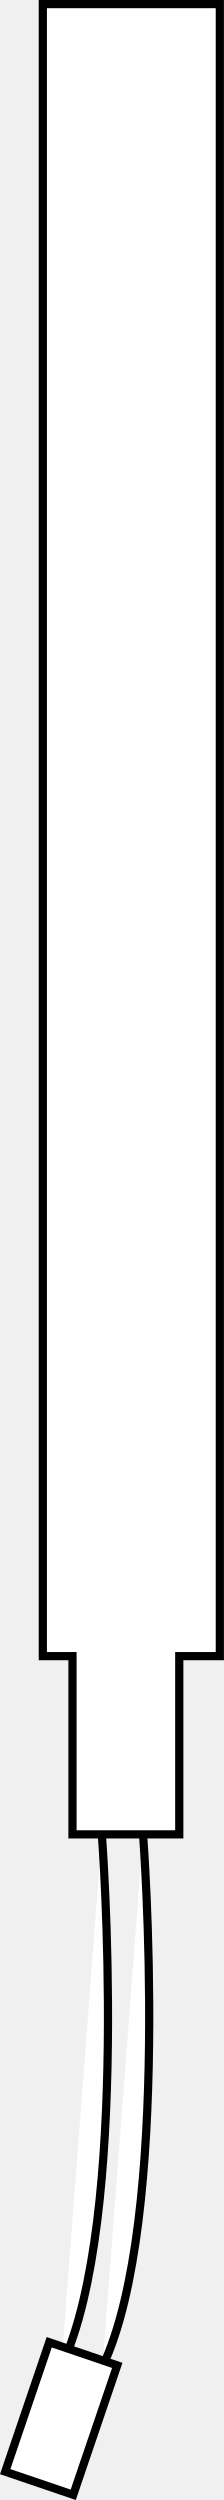
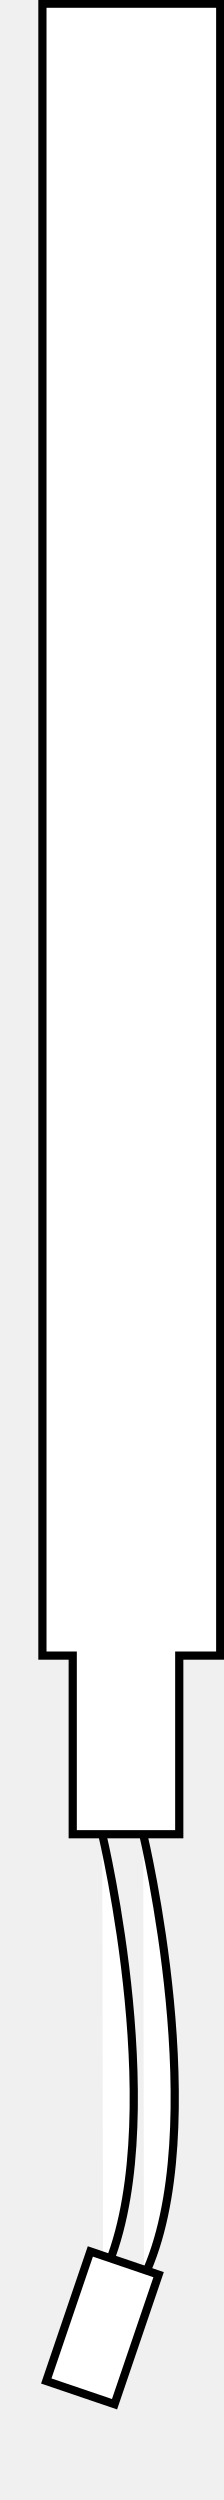
- <svg xmlns="http://www.w3.org/2000/svg" version="1.1" id="Layer_1" x="0px" y="0px" viewBox="0 0 27.326 305.077" xml:space="preserve" width="27.326" height="305.077">
-   <defs id="defs106" />
-   <style type="text/css" id="style91">
+ <svg xmlns="http://www.w3.org/2000/svg" version="1.1" id="Layer_1" x="0px" y="0px" viewBox="0 0 27.3 305.1" style="enable-background:new 0 0 27.3 305.1;" xml:space="preserve">
+   <style type="text/css">
	.st0{fill:#FFFFFF;stroke:#000000;stroke-miterlimit:10;}
</style>
  <g id="g101" transform="translate(-201.9239,-28.05)">
-     <polygon class="st0" points="223.8,230.15 228.75,230.15 228.75,28.55 207.15,28.55 207.15,230.15 210.77,230.15 210.77,251.9 223.8,251.9 " id="polygon93" style="fill:#ffffff;stroke:#000000;stroke-miterlimit:10" />
-     <path class="st0" d="m 214.35,251.9 c 0,0 3.6,46.99 -4.95,64.96" id="path95" style="fill:#ffffff;stroke:#000000;stroke-miterlimit:10" />
-     <path class="st0" d="m 219.38,251.9 c 0,0 3.6,46.99 -4.95,64.96" id="path97" style="fill:#ffffff;stroke:#000000;stroke-miterlimit:10" />
-     <rect x="205" y="314.85" transform="matrix(0.9467,0.3221,-0.3221,0.9467,115.2706,-50.2219)" class="st0" width="8.77" height="16.68" id="rect99" style="fill:#ffffff;stroke:#000000;stroke-miterlimit:10" />
+     <polygon id="polygon93" class="st0" points="223.8,230.1 228.8,230.1 228.8,28.5 207.1,28.5 207.1,230.1 210.8,230.1 210.8,251.9    223.8,251.9  " />
+     <path id="path95" class="st0" d="M214.4,251.9c0,0,8.6,36,0.1,54" />
+     <path id="path97" class="st0" d="M219.4,251.9c0,0,8.6,36,0.1,54" />
+     <rect id="rect99" x="206.1" y="307.8" transform="matrix(0.3221 -0.9467 0.9467 0.3221 -150.2085 414.5993)" class="st0" width="16.7" height="8.8" />
  </g>
</svg>
